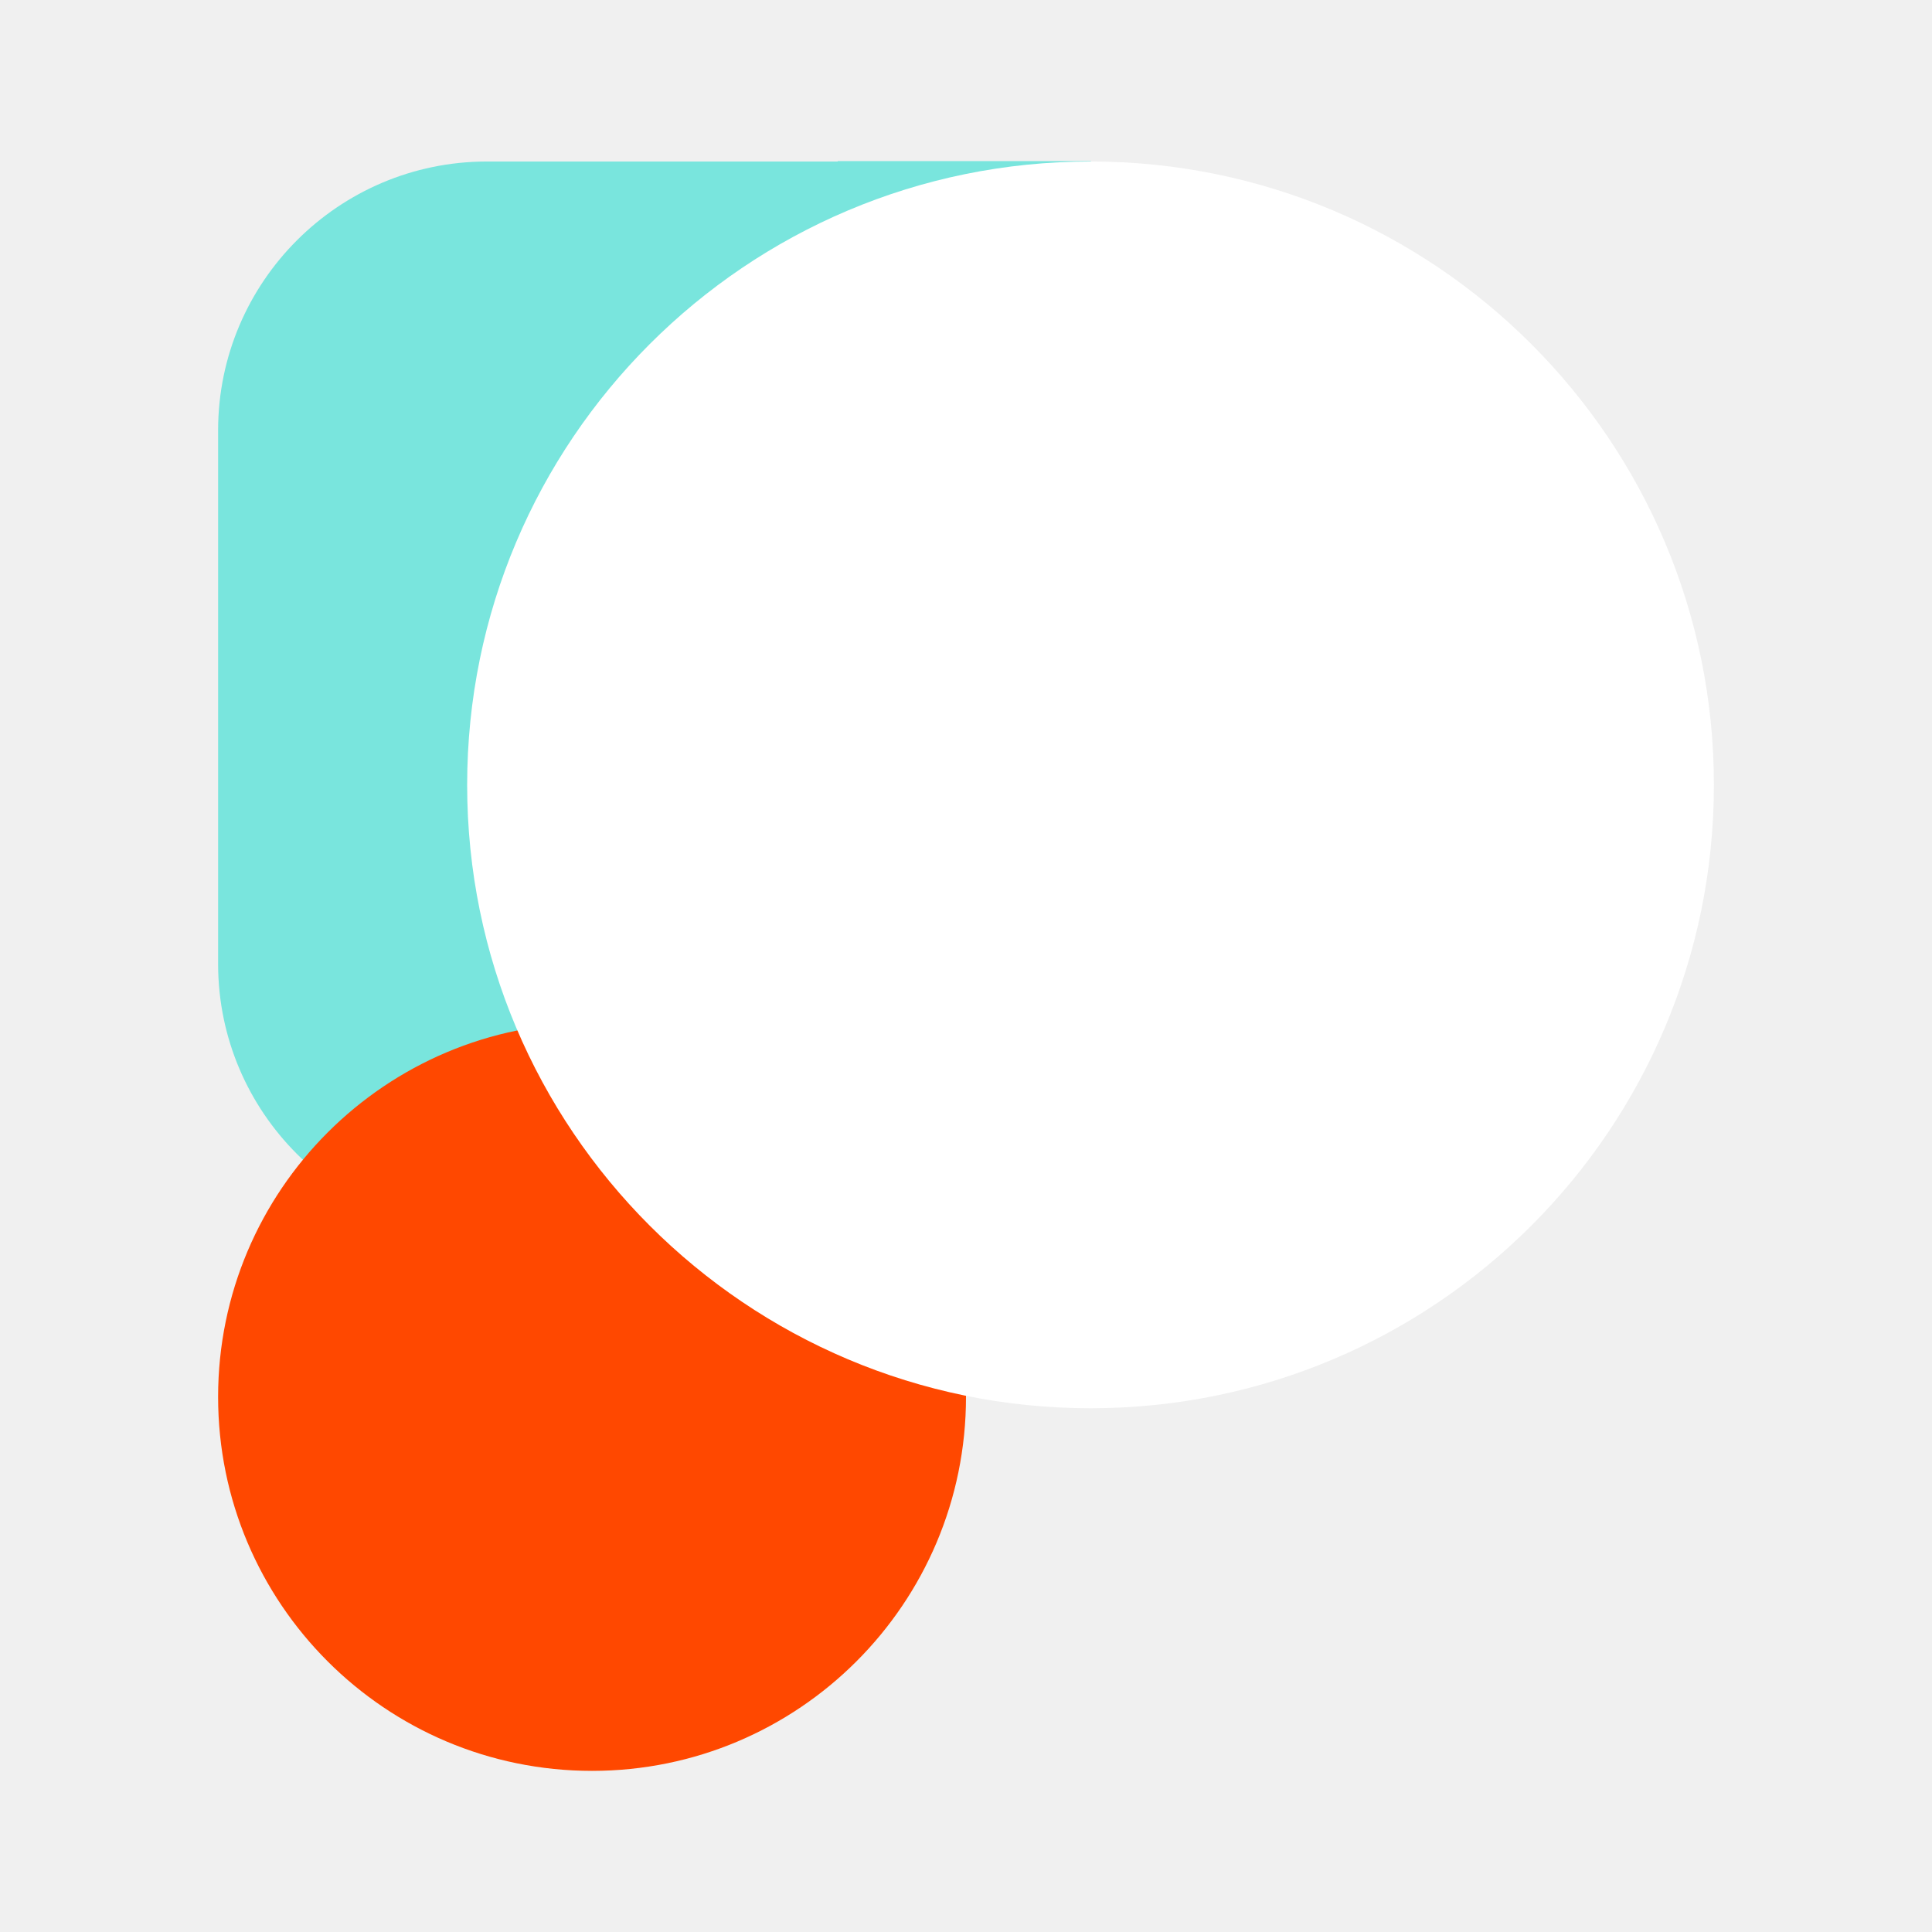
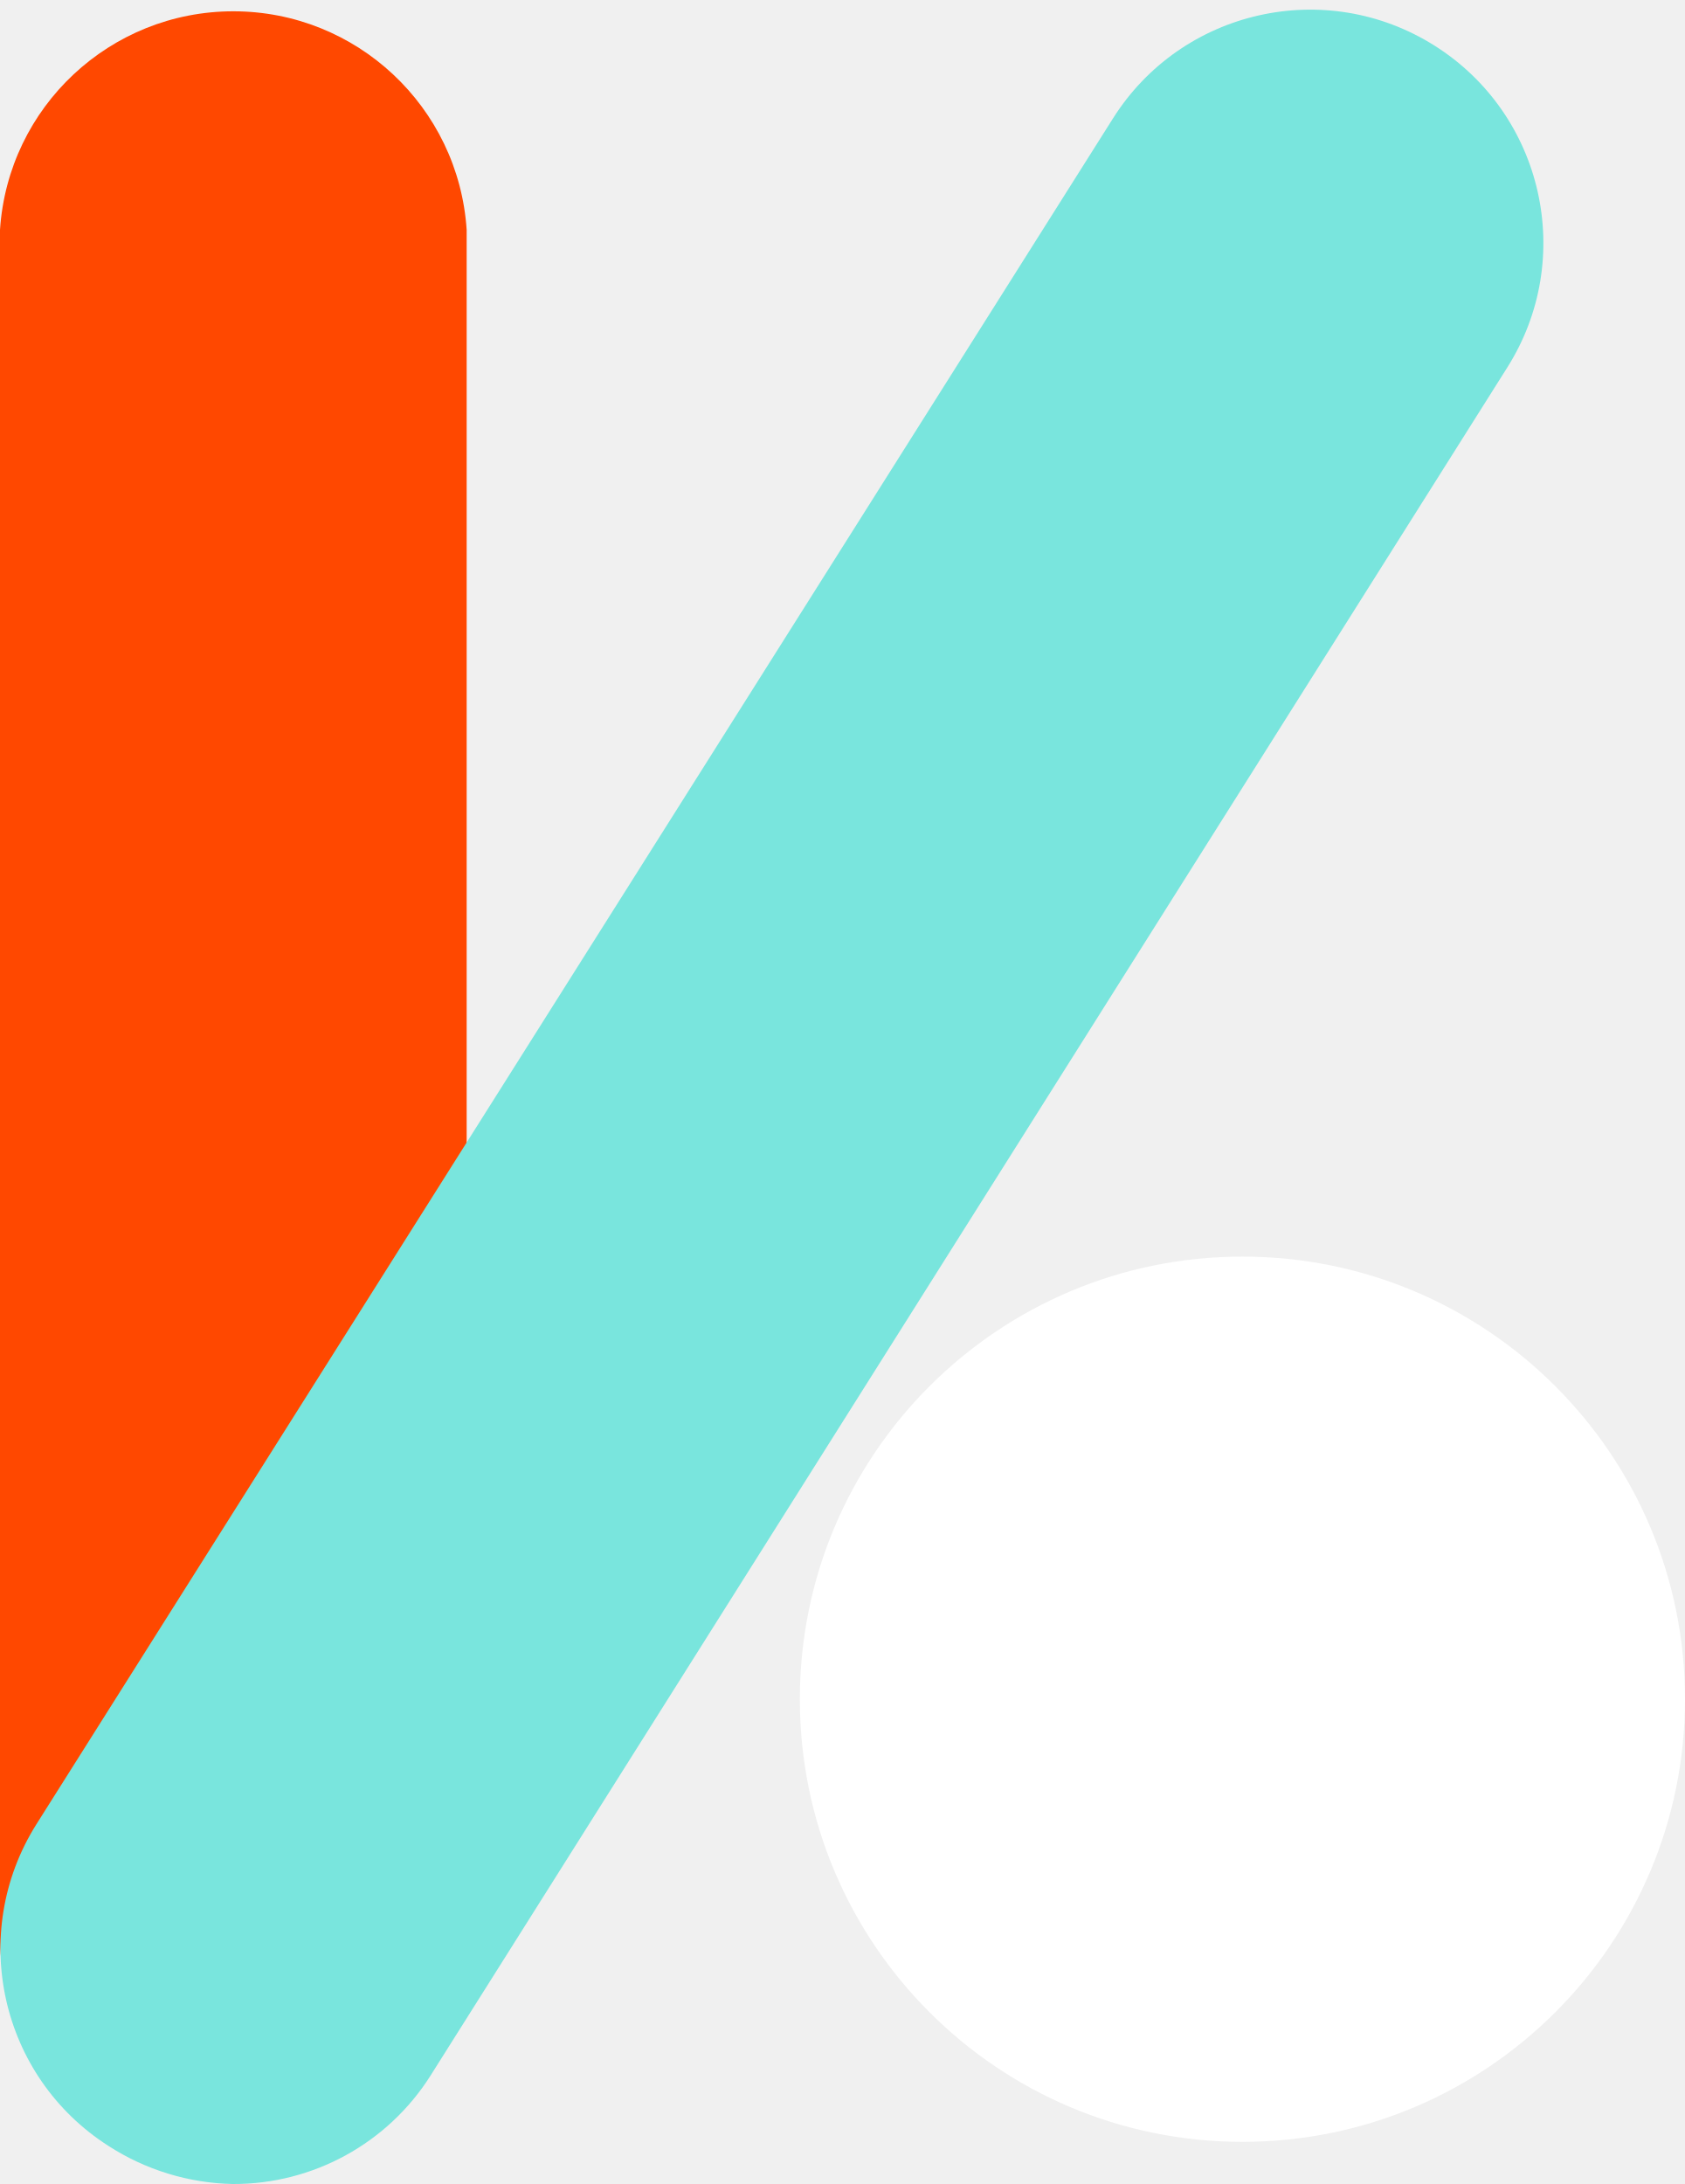
- <svg xmlns="http://www.w3.org/2000/svg" version="1.1" id="Layer_1" x="0px" y="0px" viewBox="0 0 512 512" style="enable-background:new 0 0 512 512;" xml:space="preserve">
-   <style type="text/css">
- 	.st0{fill:#79E5DD;}
- 	.st1{fill:#FF4800;}
- 	.st2{fill:#fff;fill-opacity:1;fill-rule:nonzero;stroke:none}
-   </style>
-   <g>
-     <path class="st0" d="M289,42.7h-67v0.1h-93.1c-39.2,0.1-71,31.9-71.1,71.1v141.7c0.1,39.2,31.9,71,71.1,71.1H251   c13.5,0,26.7-3.9,38.1-11.2V42.7z" />
-     <circle class="st1" cx="156.9" cy="370.2" r="99.1" />
-     <circle class="st2" cx="289" cy="208" r="165.2" />
-   </g>
+ <svg xmlns="http://www.w3.org/2000/svg" id="Layer_1" data-name="Layer 1" viewBox="0 0 16.79 21.76" version="1.1">
+   <defs id="defs12">
+     <style id="style10">.cls-1{fill:#ff4800;}.cls-2{fill:#79e5dd;}.cls-3{fill:#fff;}</style>
+   </defs>
+   <path class="cls-1" d="M6.43,23.23A2.32,2.32,0,0,1,4.1,20.91v-17a2.33,2.33,0,0,1,4.65,0v17A2.32,2.32,0,0,1,6.43,23.23Z" transform="translate(-4.1 -1.62)" id="path14" />
+   <path class="cls-2" d="M6.42,23.38A2.37,2.37,0,0,1,5.18,23a2.33,2.33,0,0,1-.72-3.2l10.73-17a2.32,2.32,0,0,1,3.93,2.48L8.39,22.3A2.32,2.32,0,0,1,6.42,23.38Z" transform="translate(-4.1 -1.62)" id="path16" />
+   <circle class="cls-3" cx="12.38" cy="16.93" r="4.41" id="circle18" />
</svg>
